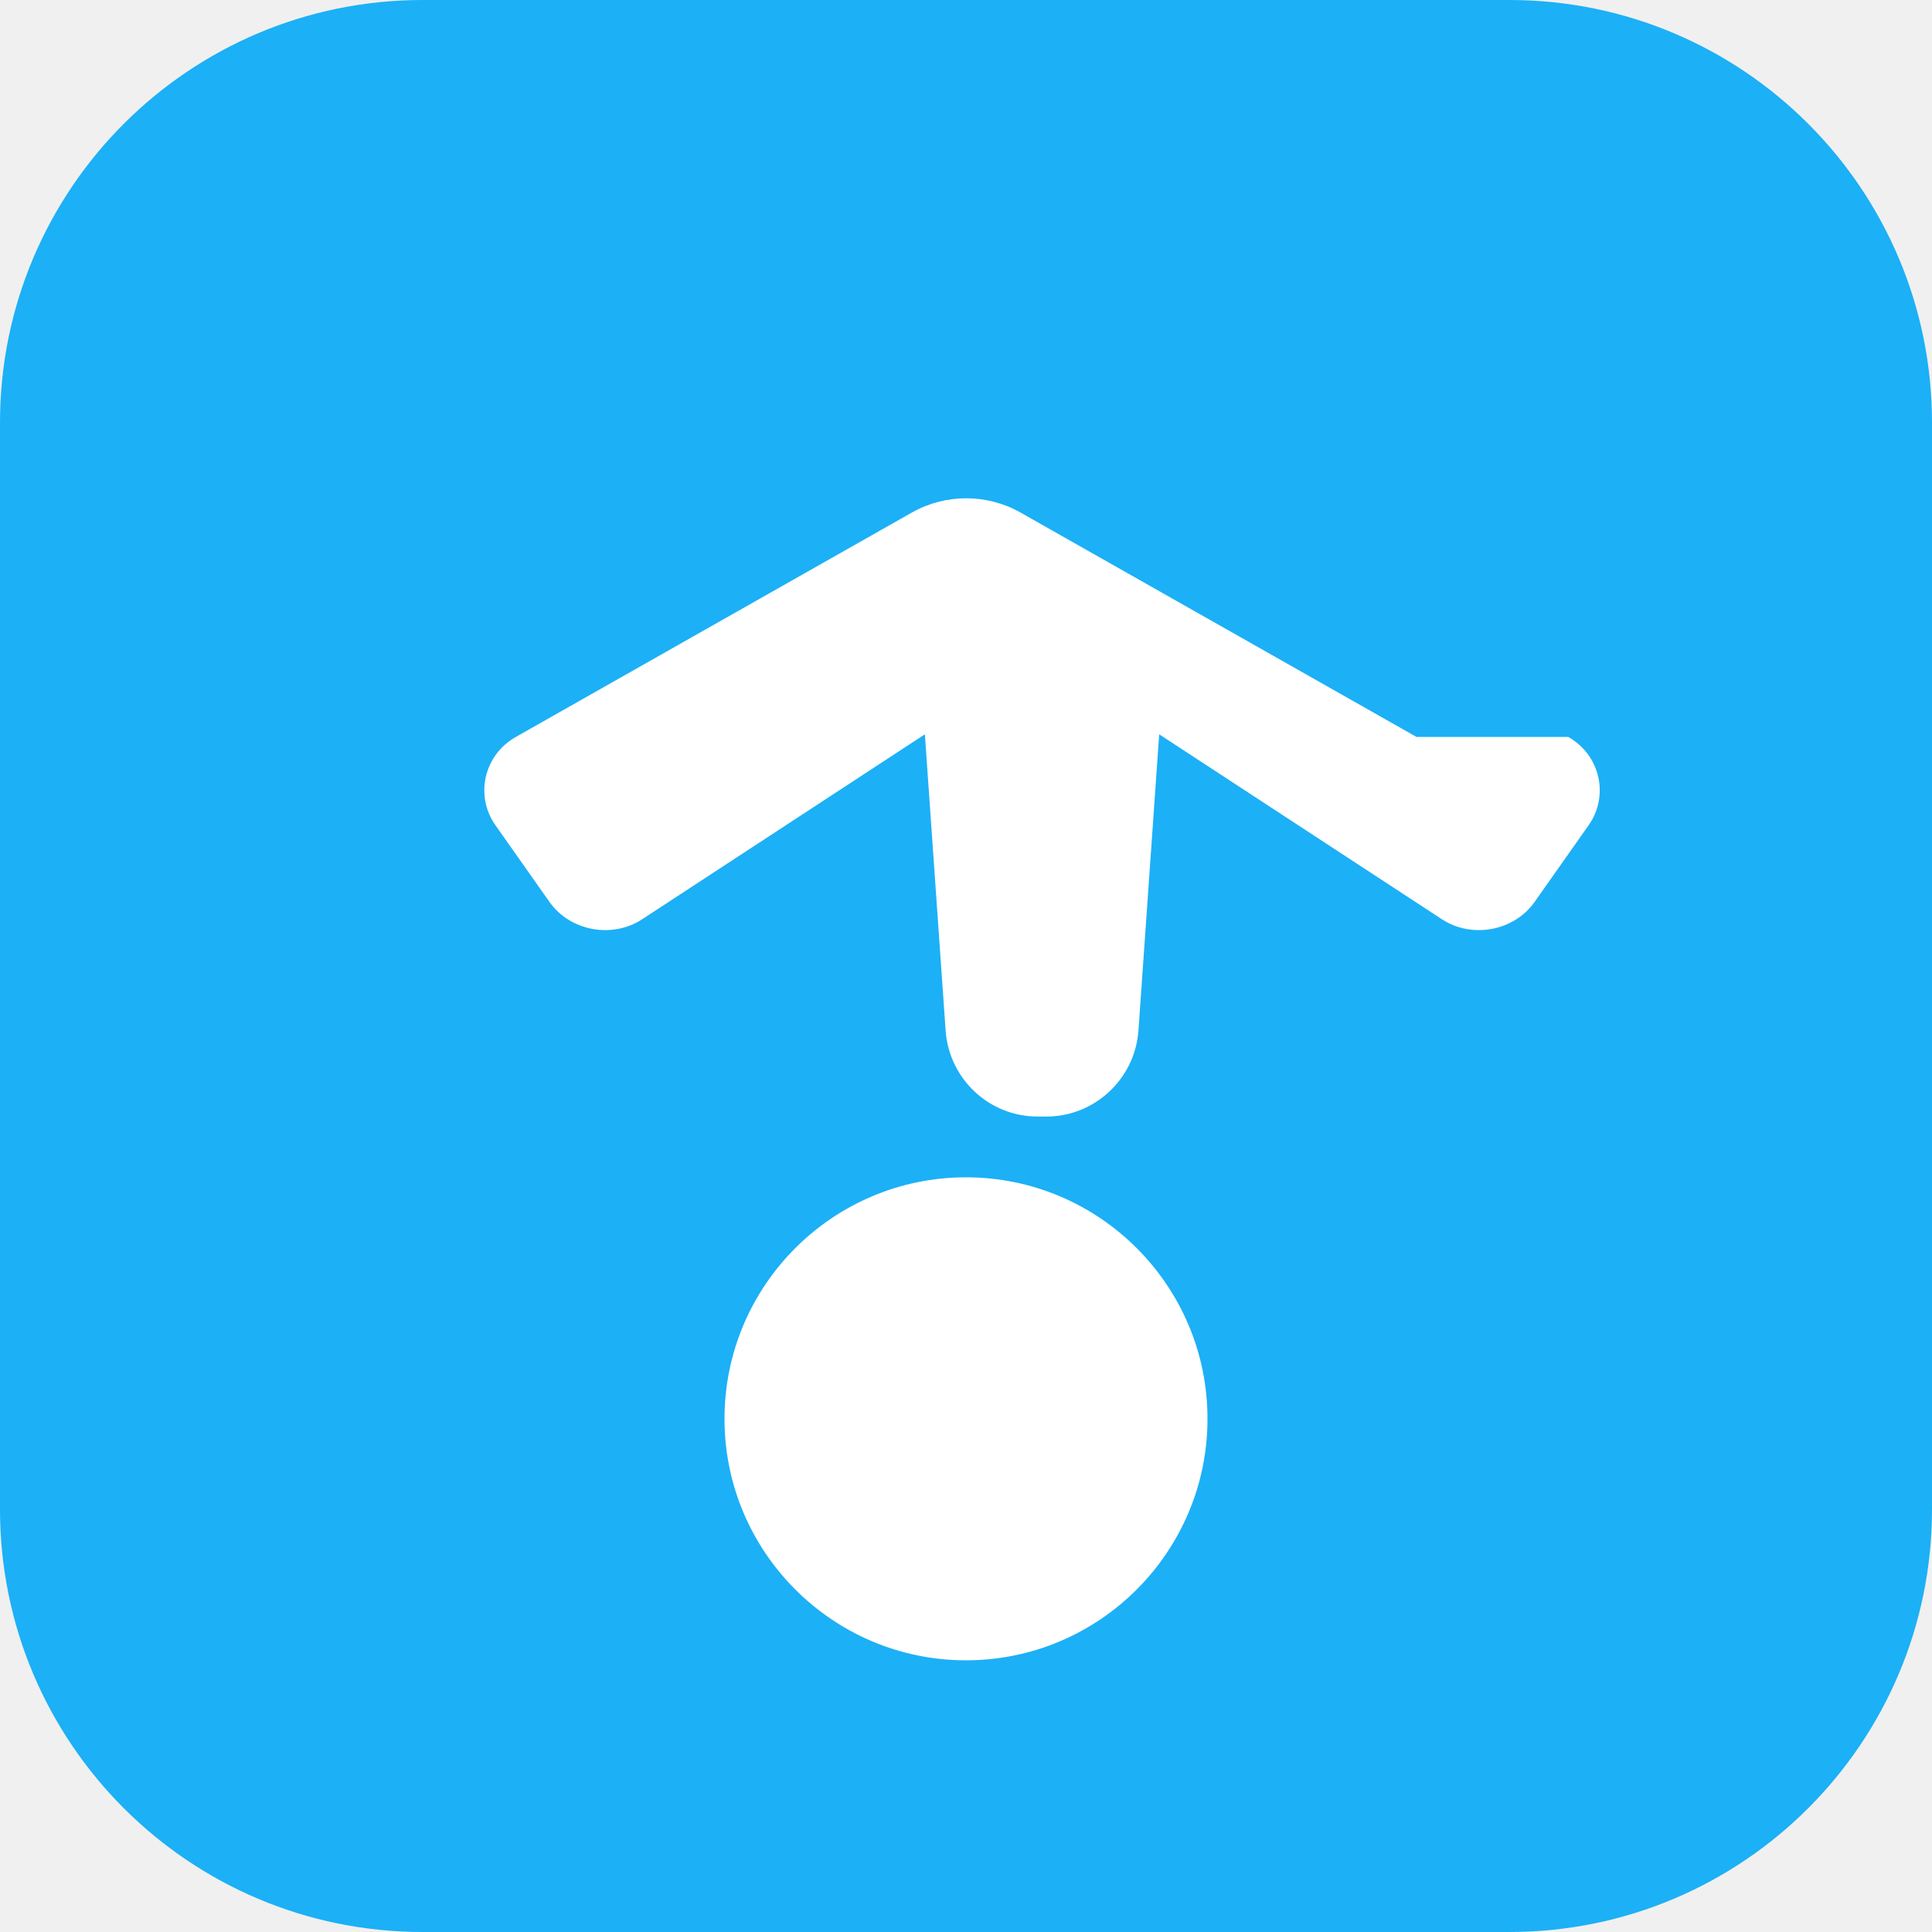
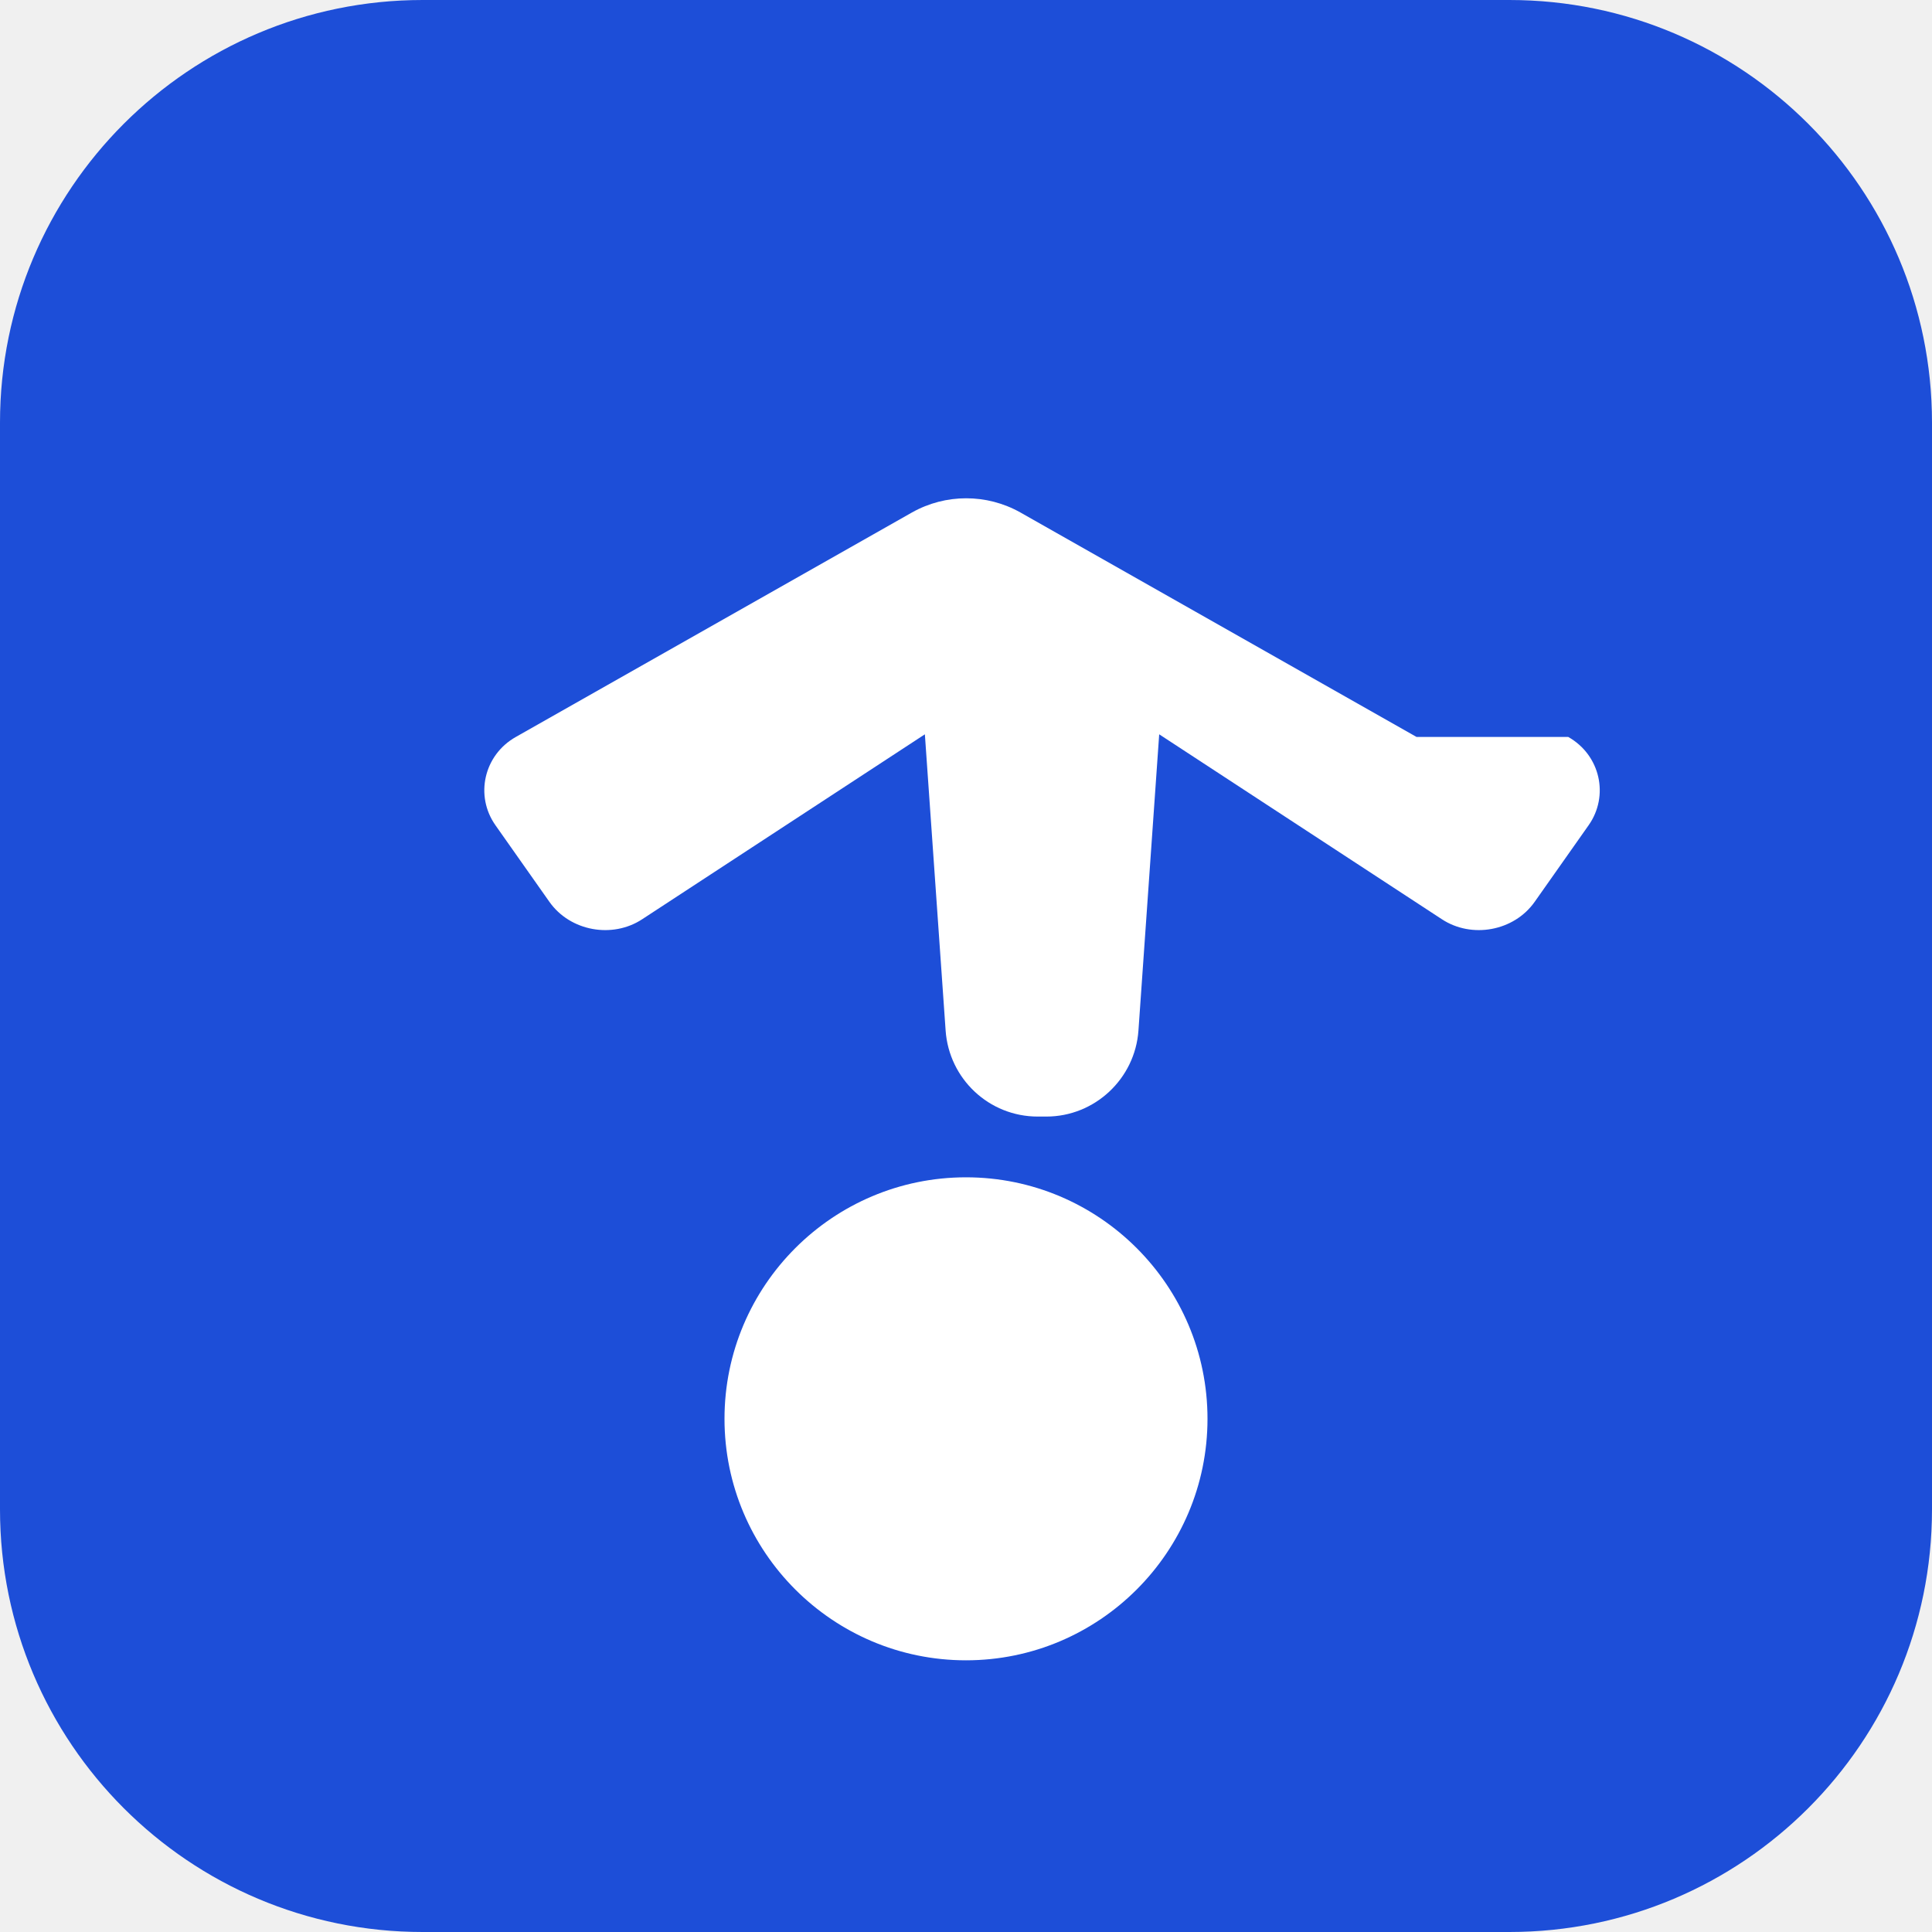
<svg xmlns="http://www.w3.org/2000/svg" viewBox="0 0 512 512">
-   <rect width="512" height="512" rx="112" fill="#1CB0F6" />
+   <rect width="512" height="512" rx="112" fill="#1D4ED8" />
  <path fill="#ffffff" d="M375.4 195.3l-105-59.5c-8.9-5-19.8-5-28.7 0l-105 59.5c-8.5 4.8-10.9 15.6-5.4 23.4l14.3 20.3c5.5 7.8 16.7 9.8 24.6 4.6l74.9-49 5.5 78.5c.9 12.8 11.5 22.8 24.4 22.8h2.3c12.8 0 23.5-10 24.4-22.8l5.5-78.5 74.9 49c7.9 5.2 19.1 3.2 24.6-4.6l14.3-20.3c5.5-7.8 3.1-18.6-5.4-23.4zM256 312c-35.3 0-64 28.7-64 64s28.7 64 64 64 64-28.7 64-64-28.7-64-64-64z" />
</svg>
